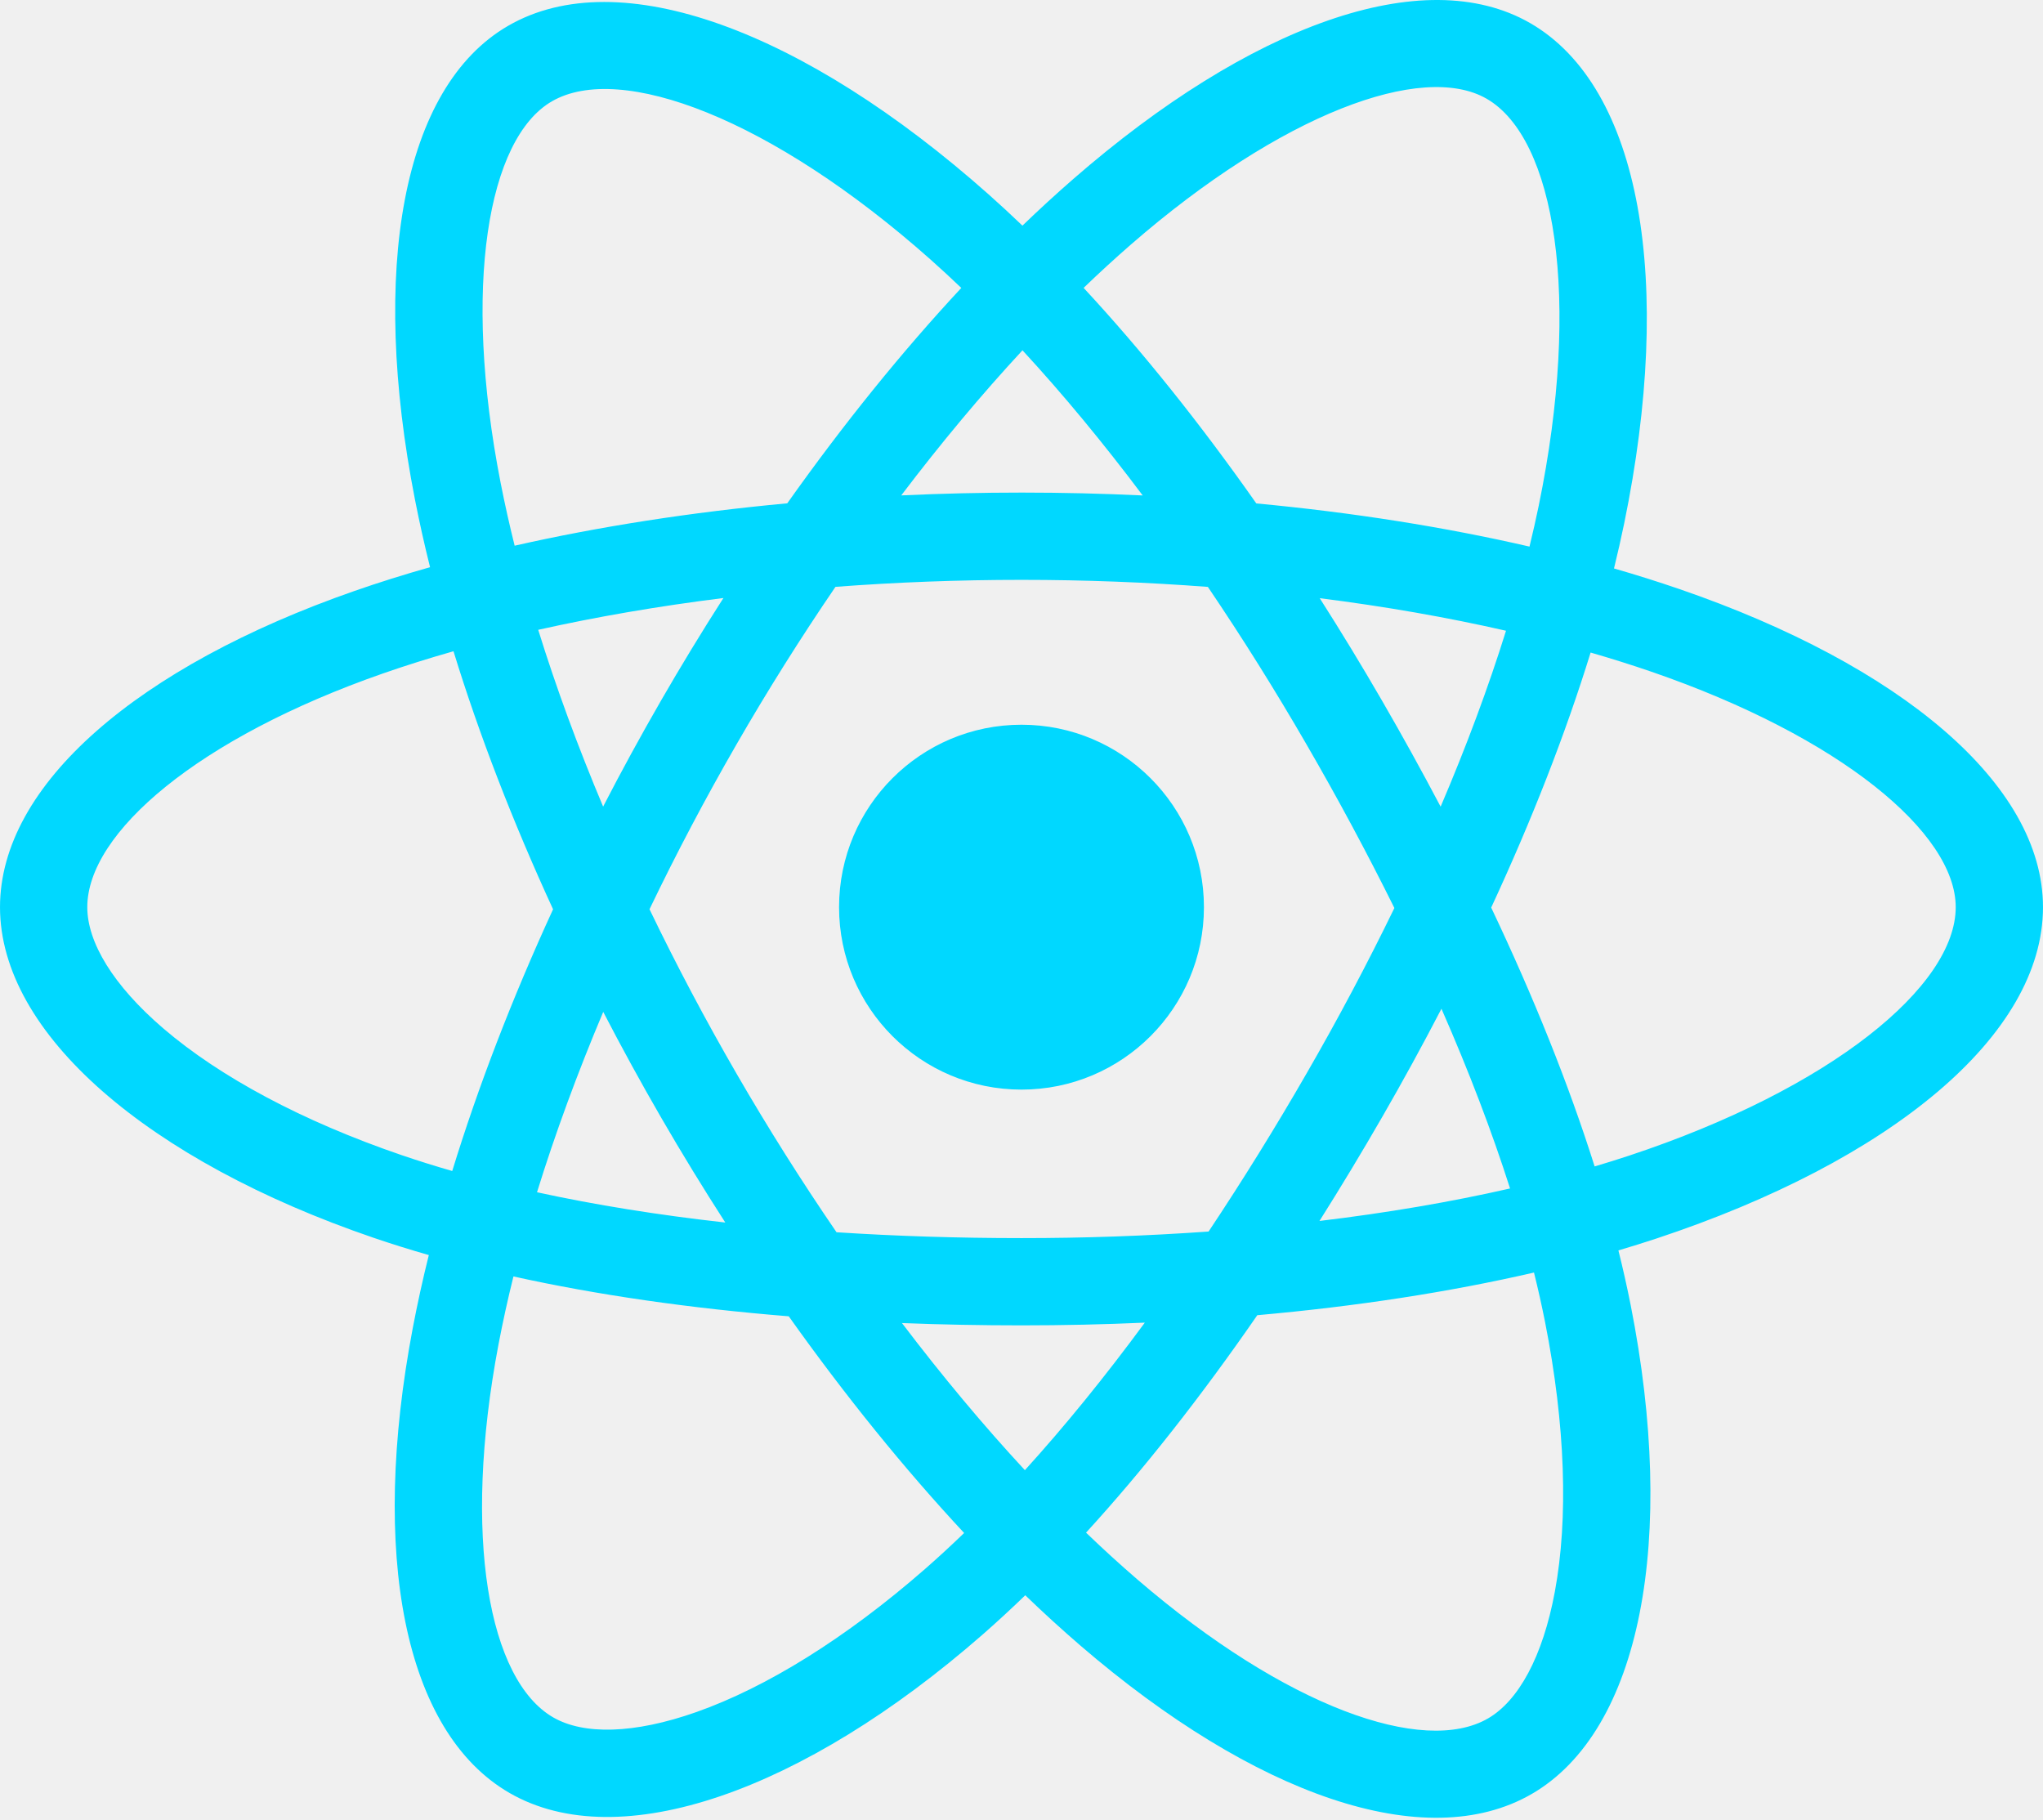
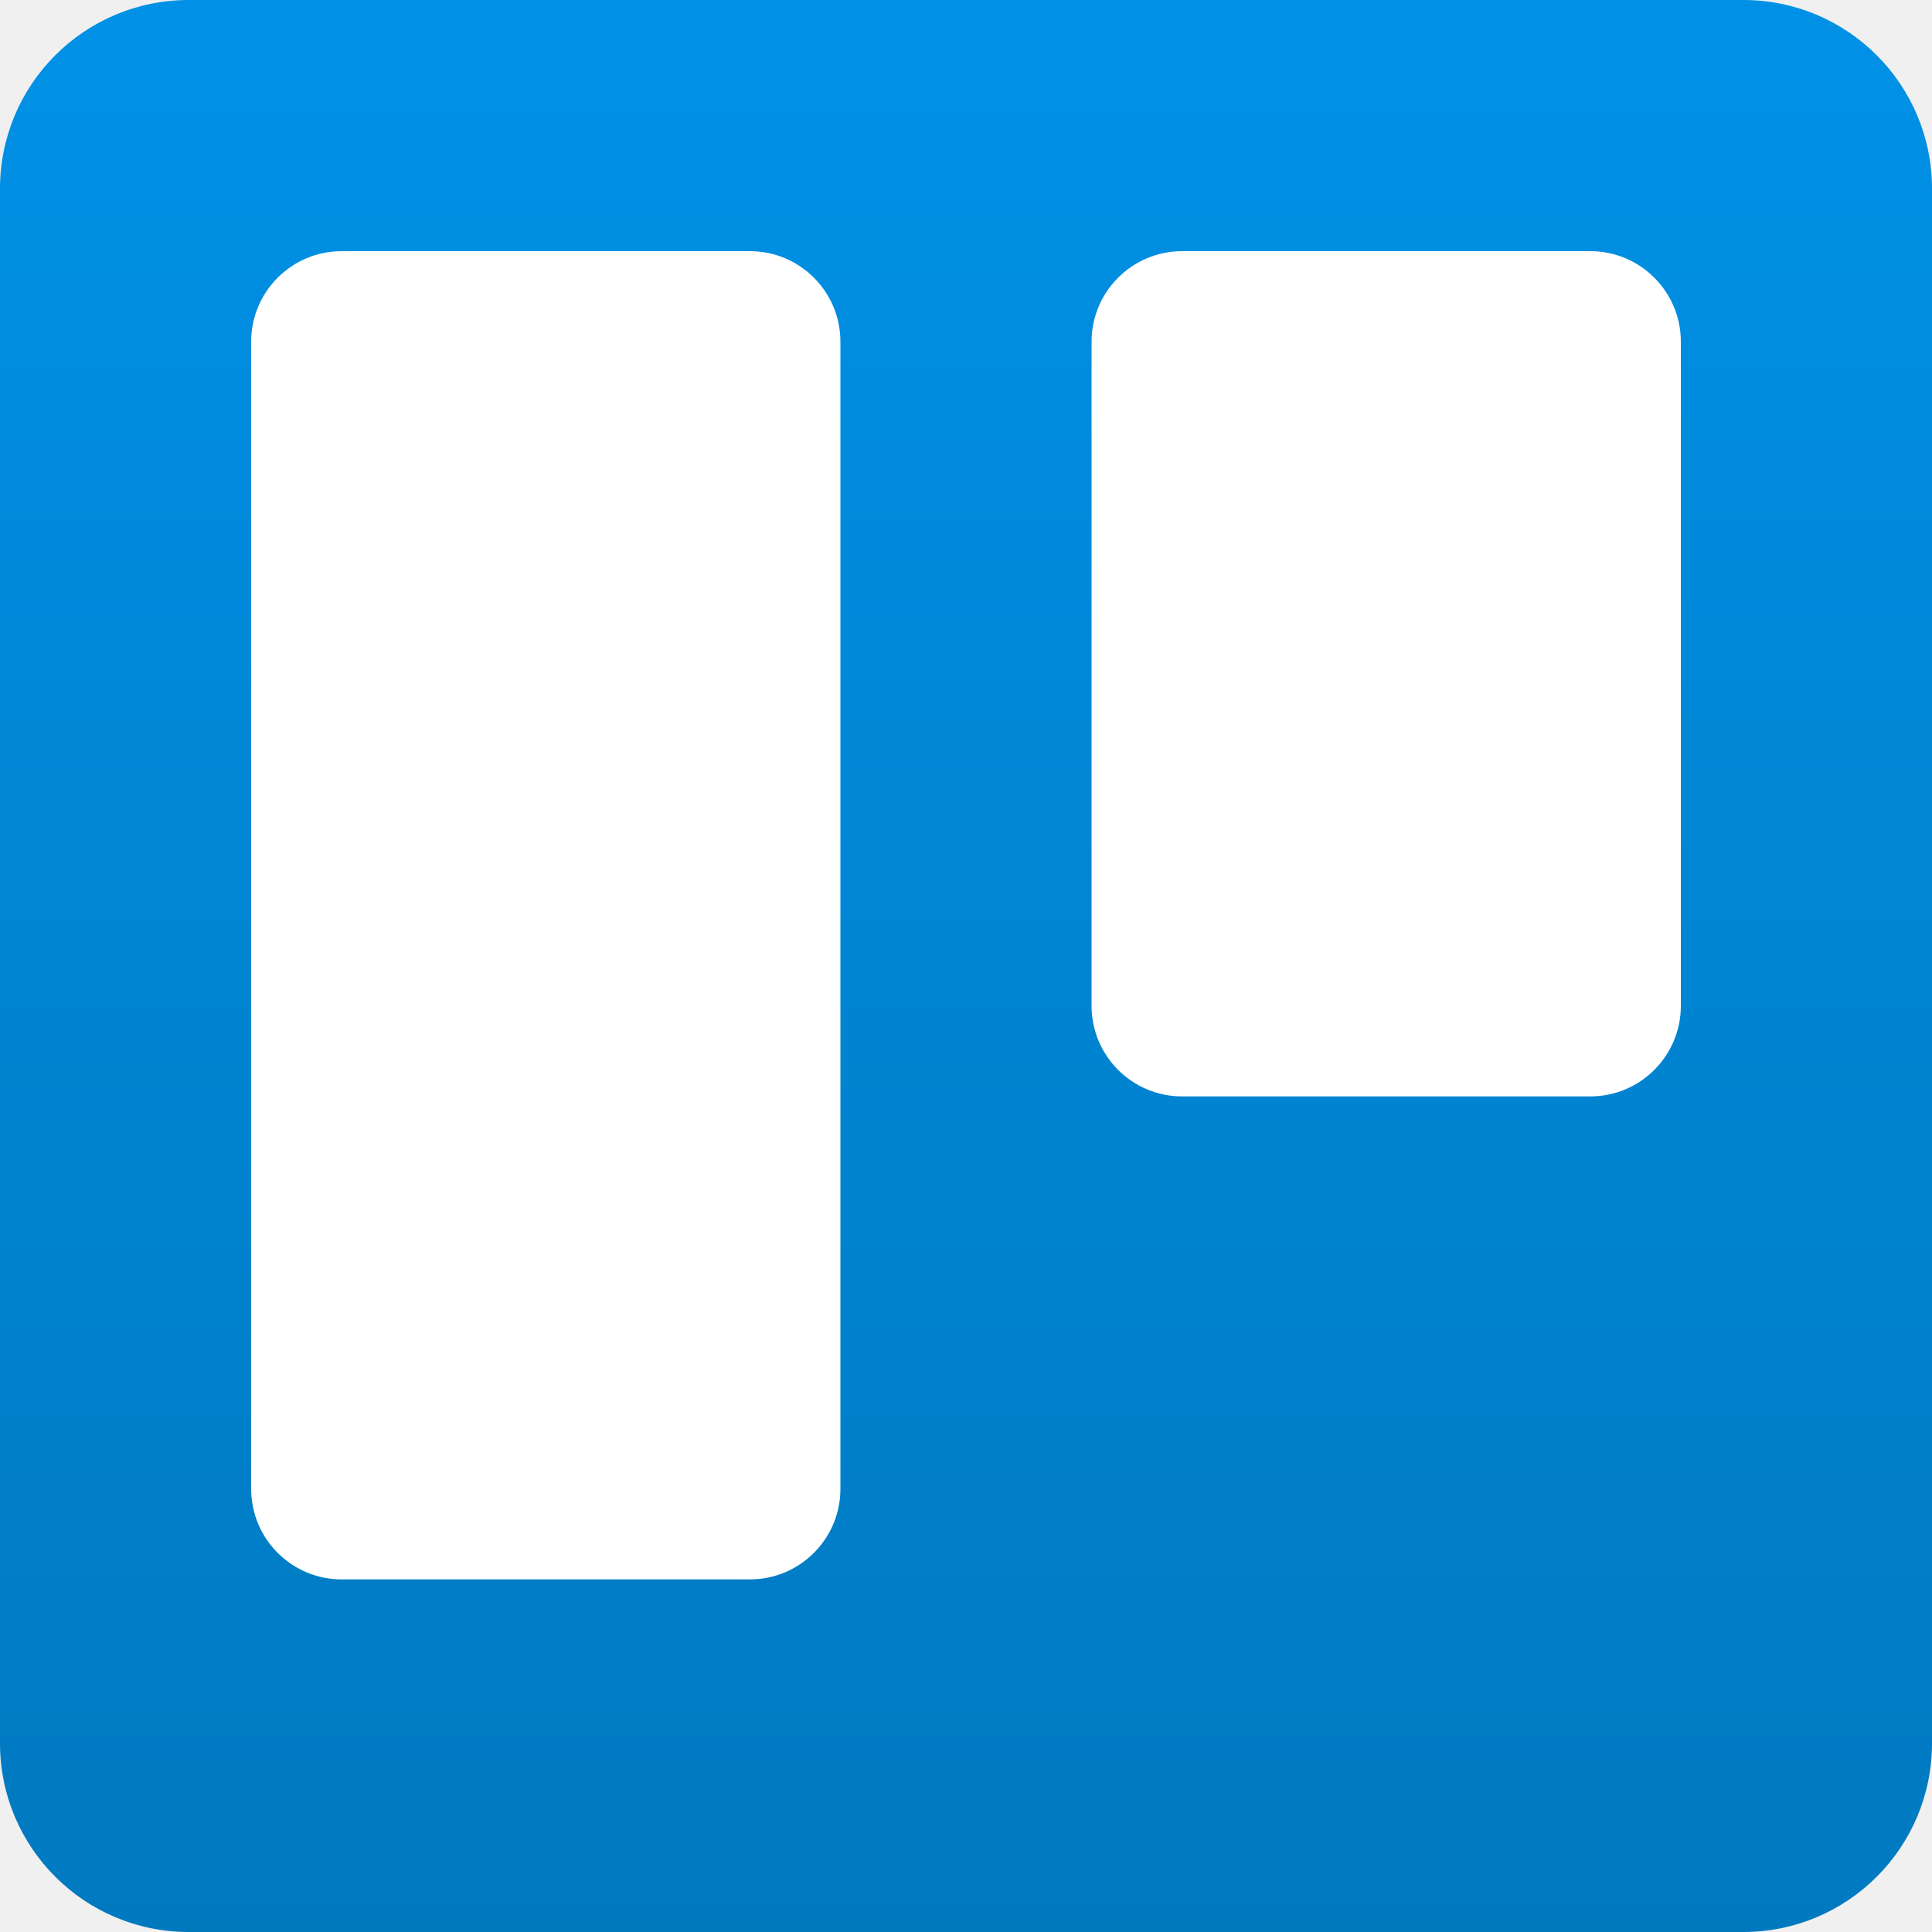
- <svg xmlns="http://www.w3.org/2000/svg" aria-hidden="true" role="img" class="iconify iconify--logos" width="35.93" height="32" preserveAspectRatio="xMidYMid meet" viewBox="0 0 256 228">
-   <path fill="#00D8FF" d="M210.483 73.824a171.49 171.49 0 0 0-8.24-2.597c.465-1.9.893-3.777 1.273-5.621c6.238-30.281 2.16-54.676-11.769-62.708c-13.355-7.7-35.196.329-57.254 19.526a171.23 171.23 0 0 0-6.375 5.848a155.866 155.866 0 0 0-4.241-3.917C100.759 3.829 77.587-4.822 63.673 3.233C50.33 10.957 46.379 33.89 51.995 62.588a170.974 170.974 0 0 0 1.892 8.48c-3.28.932-6.445 1.924-9.474 2.98C17.309 83.498 0 98.307 0 113.668c0 15.865 18.582 31.778 46.812 41.427a145.52 145.52 0 0 0 6.921 2.165a167.467 167.467 0 0 0-2.01 9.138c-5.354 28.2-1.173 50.591 12.134 58.266c13.744 7.926 36.812-.22 59.273-19.855a145.567 145.567 0 0 0 5.342-4.923a168.064 168.064 0 0 0 6.92 6.314c21.758 18.722 43.246 26.282 56.54 18.586c13.731-7.949 18.194-32.003 12.4-61.268a145.016 145.016 0 0 0-1.535-6.842c1.62-.48 3.21-.974 4.76-1.488c29.348-9.723 48.443-25.443 48.443-41.52c0-15.417-17.868-30.326-45.517-39.844Zm-6.365 70.984c-1.4.463-2.836.91-4.3 1.345c-3.24-10.257-7.612-21.163-12.963-32.432c5.106-11 9.31-21.767 12.459-31.957c2.619.758 5.16 1.557 7.61 2.4c23.69 8.156 38.14 20.213 38.14 29.504c0 9.896-15.606 22.743-40.946 31.14Zm-10.514 20.834c2.562 12.94 2.927 24.64 1.23 33.787c-1.524 8.219-4.59 13.698-8.382 15.893c-8.067 4.67-25.32-1.4-43.927-17.412a156.726 156.726 0 0 1-6.437-5.87c7.214-7.889 14.423-17.06 21.459-27.246c12.376-1.098 24.068-2.894 34.671-5.345a134.17 134.17 0 0 1 1.386 6.193ZM87.276 214.515c-7.882 2.783-14.16 2.863-17.955.675c-8.075-4.657-11.432-22.636-6.853-46.752a156.923 156.923 0 0 1 1.869-8.499c10.486 2.32 22.093 3.988 34.498 4.994c7.084 9.967 14.501 19.128 21.976 27.15a134.668 134.668 0 0 1-4.877 4.492c-9.933 8.682-19.886 14.842-28.658 17.94ZM50.35 144.747c-12.483-4.267-22.792-9.812-29.858-15.863c-6.35-5.437-9.555-10.836-9.555-15.216c0-9.322 13.897-21.212 37.076-29.293c2.813-.98 5.757-1.905 8.812-2.773c3.204 10.42 7.406 21.315 12.477 32.332c-5.137 11.18-9.399 22.249-12.634 32.792a134.718 134.718 0 0 1-6.318-1.979Zm12.378-84.26c-4.811-24.587-1.616-43.134 6.425-47.789c8.564-4.958 27.502 2.111 47.463 19.835a144.318 144.318 0 0 1 3.841 3.545c-7.438 7.987-14.787 17.08-21.808 26.988c-12.04 1.116-23.565 2.908-34.161 5.309a160.342 160.342 0 0 1-1.76-7.887Zm110.427 27.268a347.8 347.8 0 0 0-7.785-12.803c8.168 1.033 15.994 2.404 23.343 4.08c-2.206 7.072-4.956 14.465-8.193 22.045a381.151 381.151 0 0 0-7.365-13.322Zm-45.032-43.861c5.044 5.465 10.096 11.566 15.065 18.186a322.04 322.04 0 0 0-30.257-.006c4.974-6.559 10.069-12.652 15.192-18.18ZM82.802 87.83a323.167 323.167 0 0 0-7.227 13.238c-3.184-7.553-5.909-14.98-8.134-22.152c7.304-1.634 15.093-2.97 23.209-3.984a321.524 321.524 0 0 0-7.848 12.897Zm8.081 65.352c-8.385-.936-16.291-2.203-23.593-3.793c2.26-7.3 5.045-14.885 8.298-22.6a321.187 321.187 0 0 0 7.257 13.246c2.594 4.48 5.28 8.868 8.038 13.147Zm37.542 31.03c-5.184-5.592-10.354-11.779-15.403-18.433c4.902.192 9.899.29 14.978.29c5.218 0 10.376-.117 15.453-.343c-4.985 6.774-10.018 12.97-15.028 18.486Zm52.198-57.817c3.422 7.8 6.306 15.345 8.596 22.52c-7.422 1.694-15.436 3.058-23.88 4.071a382.417 382.417 0 0 0 7.859-13.026a347.403 347.403 0 0 0 7.425-13.565Zm-16.898 8.101a358.557 358.557 0 0 1-12.281 19.815a329.4 329.4 0 0 1-23.444.823c-7.967 0-15.716-.248-23.178-.732a310.202 310.202 0 0 1-12.513-19.846h.001a307.41 307.41 0 0 1-10.923-20.627a310.278 310.278 0 0 1 10.89-20.637l-.001.001a307.318 307.318 0 0 1 12.413-19.761c7.613-.576 15.42-.876 23.31-.876H128c7.926 0 15.743.303 23.354.883a329.357 329.357 0 0 1 12.335 19.695a358.489 358.489 0 0 1 11.036 20.54a329.472 329.472 0 0 1-11 20.722Zm22.56-122.124c8.572 4.944 11.906 24.881 6.52 51.026c-.344 1.668-.73 3.367-1.15 5.09c-10.622-2.452-22.155-4.275-34.23-5.408c-7.034-10.017-14.323-19.124-21.64-27.008a160.789 160.789 0 0 1 5.888-5.4c18.9-16.447 36.564-22.941 44.612-18.3ZM128 90.808c12.625 0 22.86 10.235 22.86 22.86s-10.235 22.86-22.86 22.86s-22.86-10.235-22.86-22.86s10.235-22.86 22.86-22.86Z" />
+ <svg xmlns="http://www.w3.org/2000/svg" width="800px" height="800px" viewBox="0 0 256 256" preserveAspectRatio="xMidYMid">
+   <defs>
+     <linearGradient x1="50%" y1="0%" x2="50%" y2="100%" id="a">
+       <stop stop-color="#0091E6" offset="0%" />
+       <stop stop-color="#0079BF" offset="100%" />
+     </linearGradient>
+   </defs>
+   <rect fill="url(#a)" width="256" height="256" rx="25" />
+   <rect fill="#FFF" x="144.64" y="33.28" width="78.08" height="112" rx="12" />
+   <rect fill="#FFF" x="33.28" y="33.28" width="78.08" height="176" rx="12" />
</svg>
